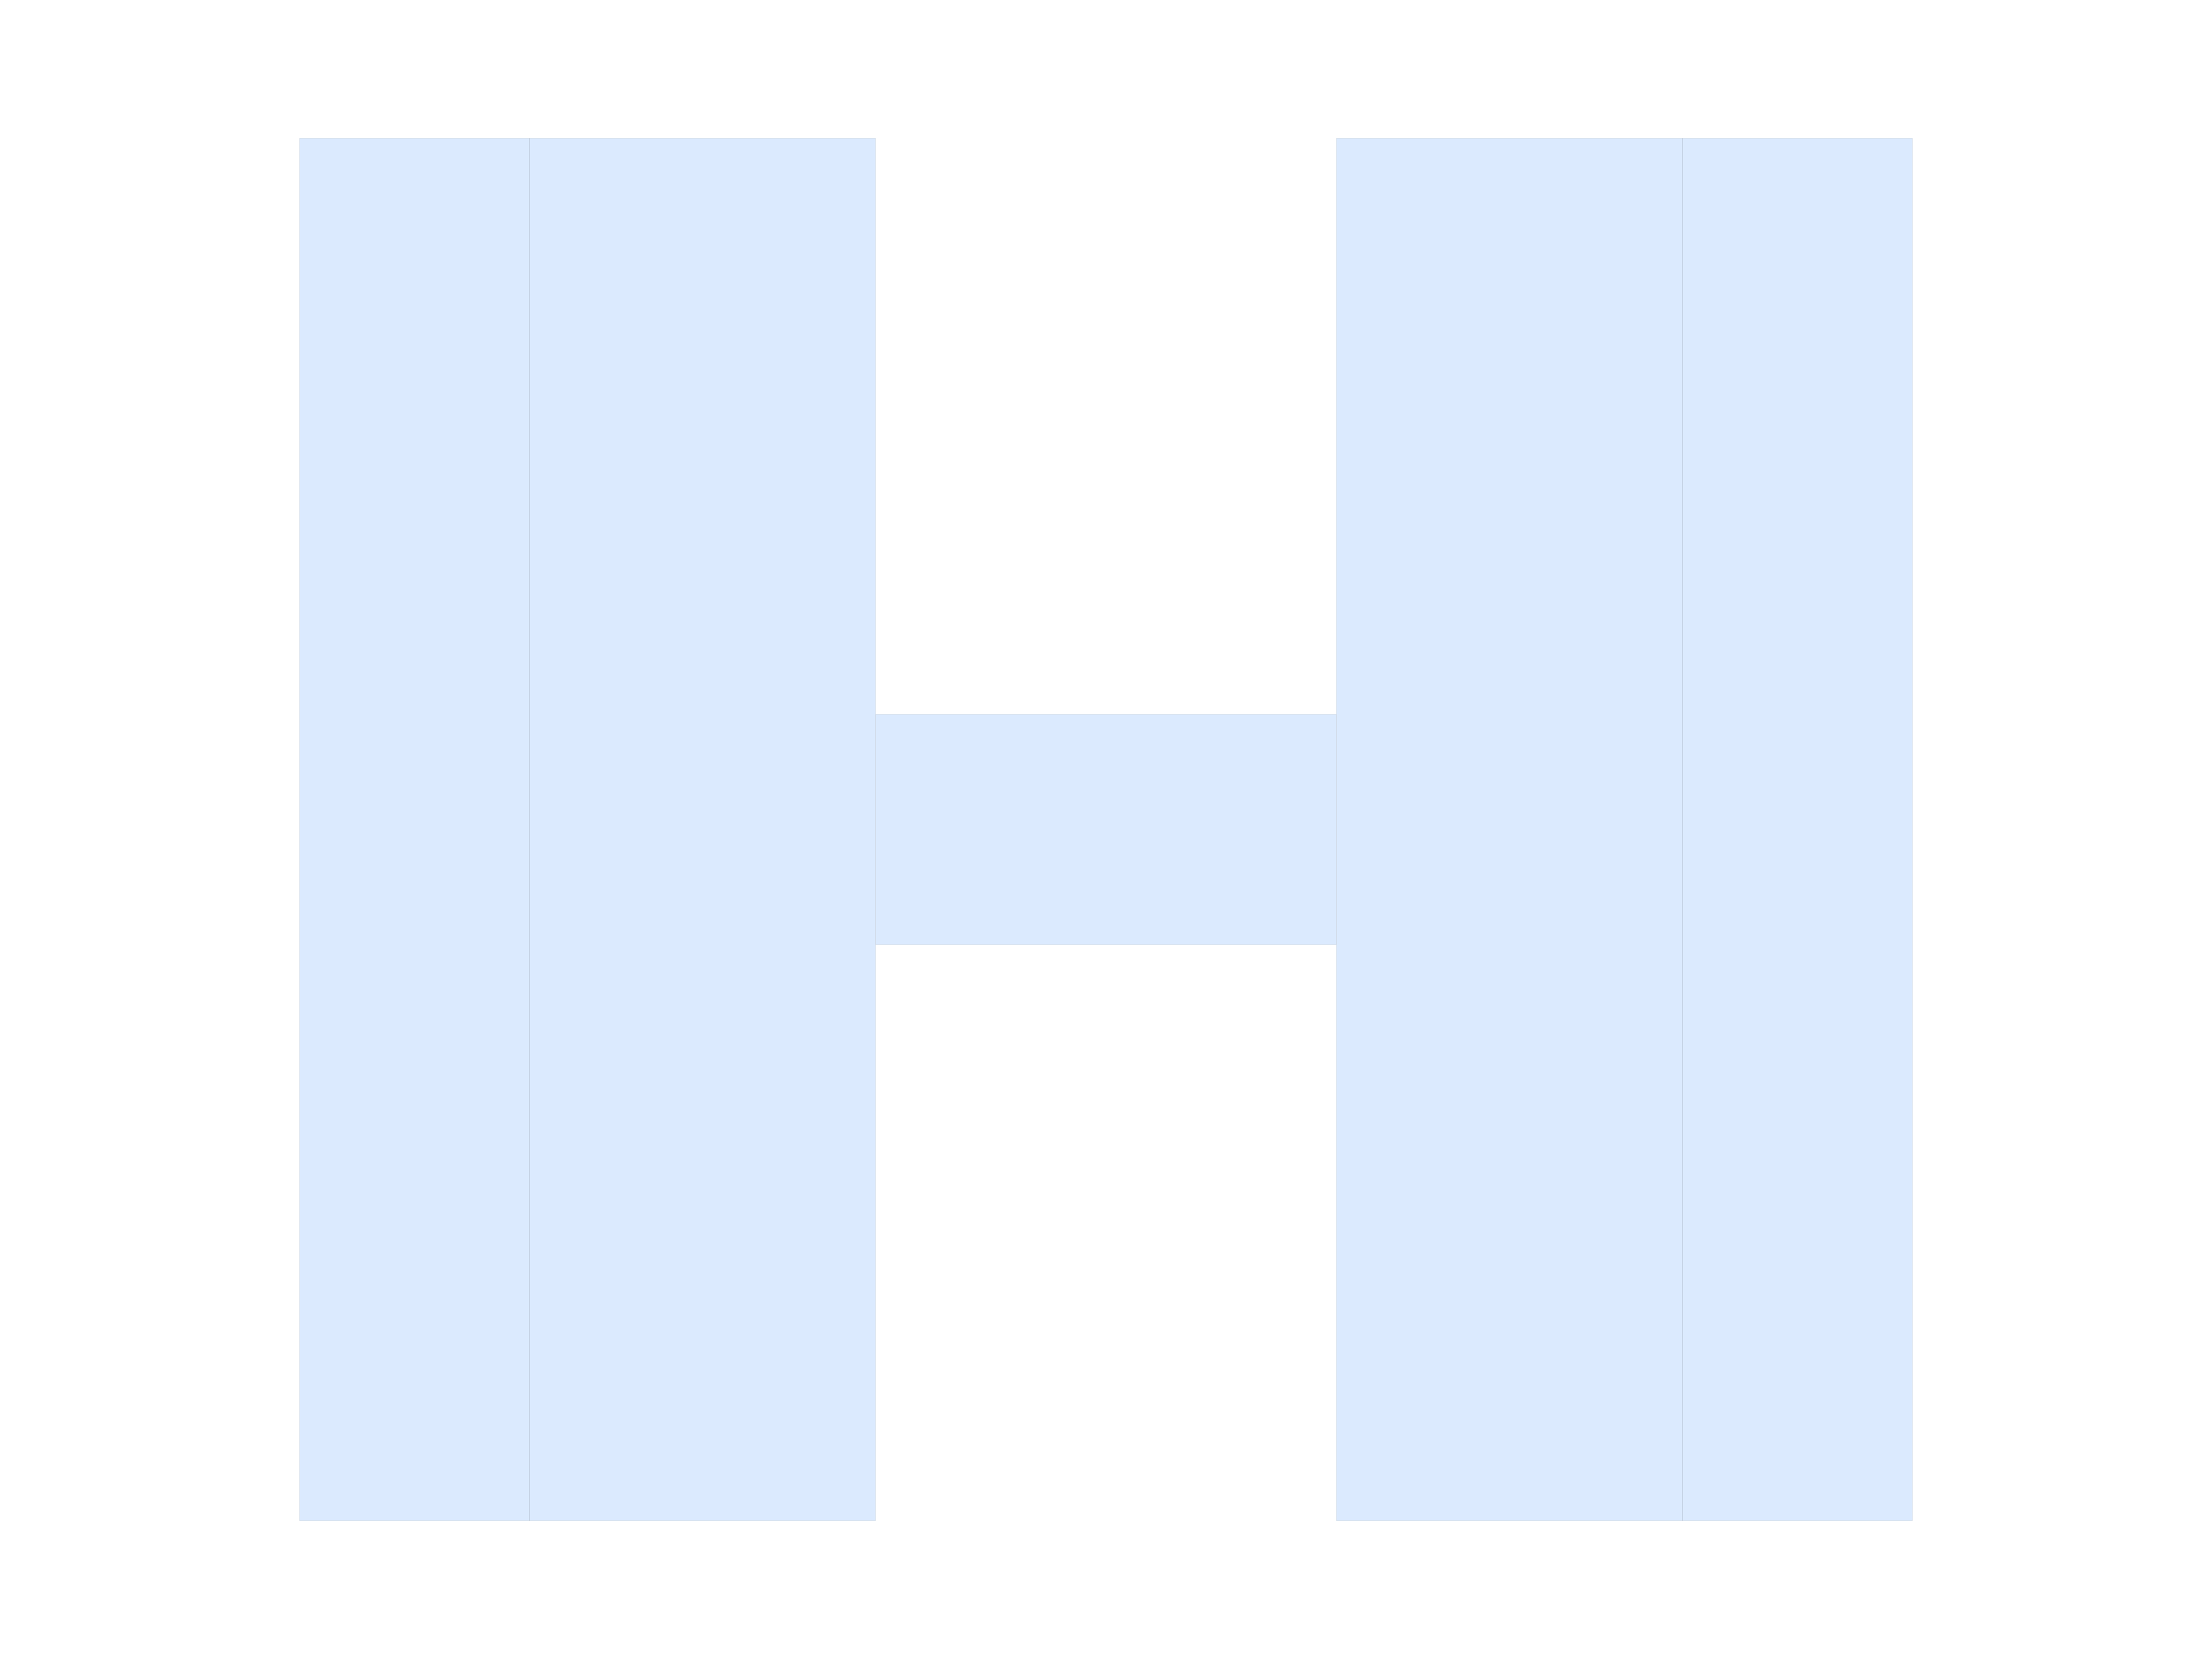
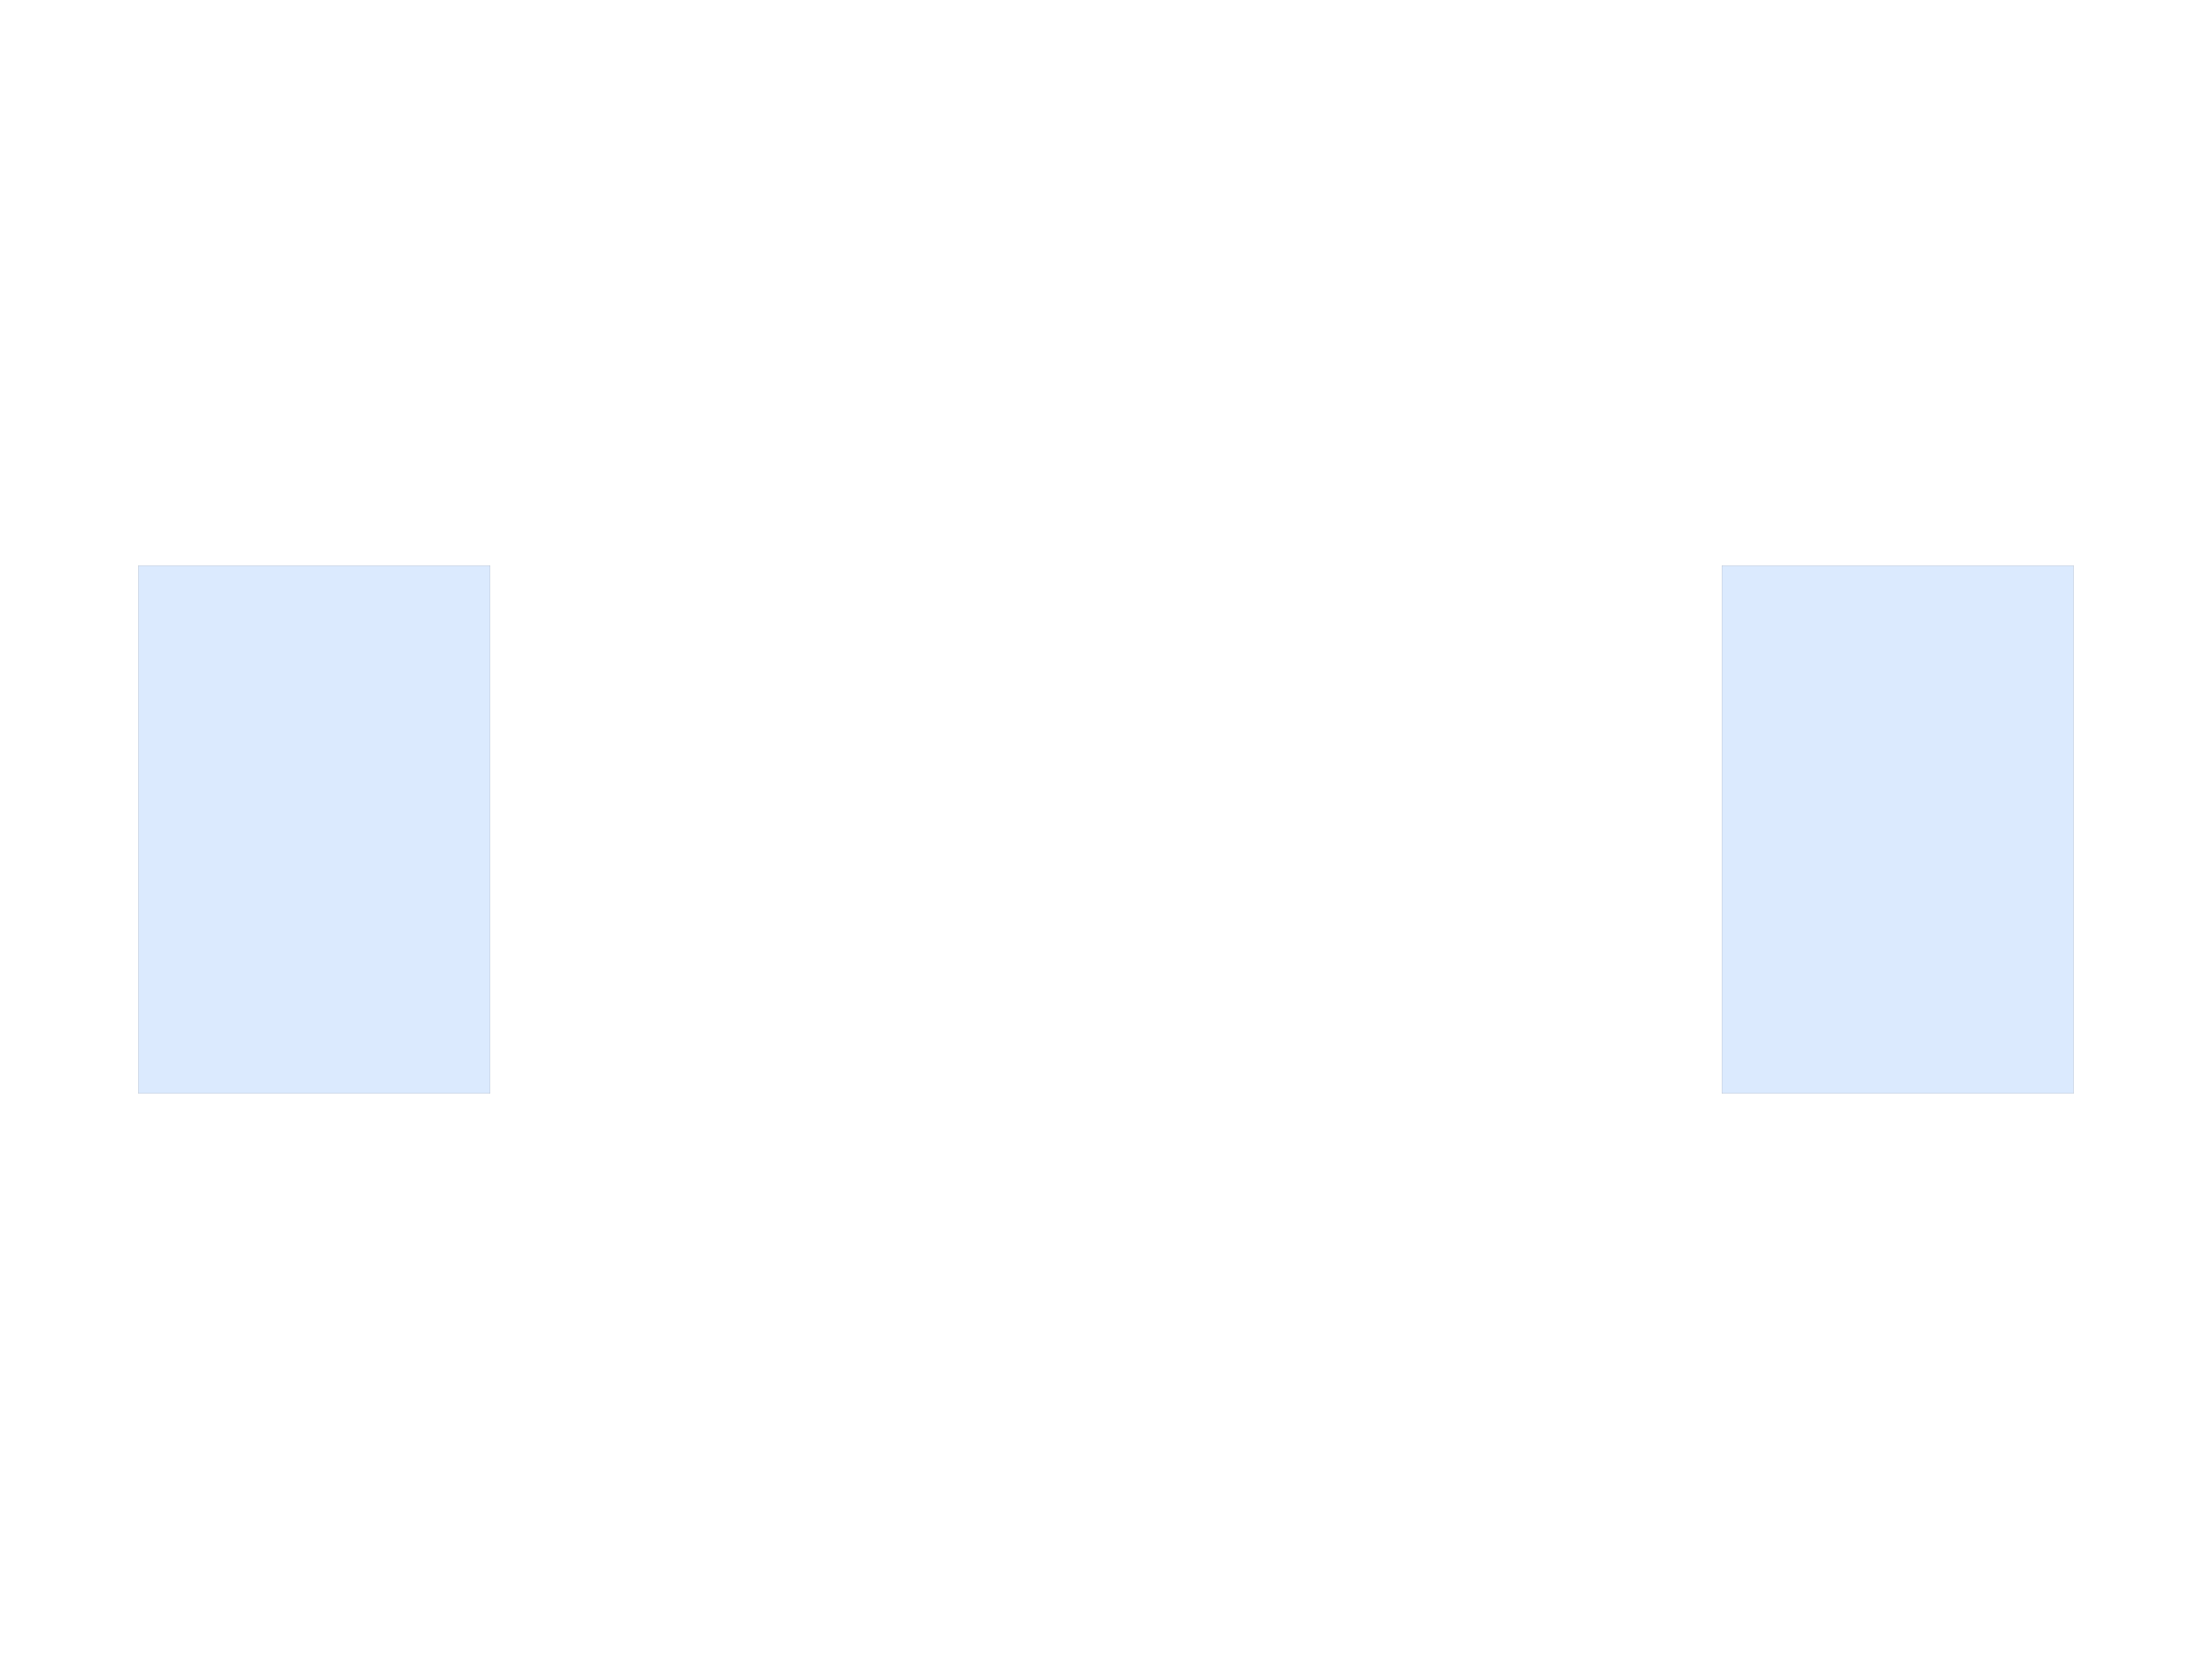
<svg xmlns="http://www.w3.org/2000/svg" width="640" height="480" viewBox="0 0 640 480">
  <rect width="100%" height="100%" fill="white" />
  <g>
-     <rect data-type="rect" data-label="node" data-x="-3" data-y="0" x="86.667" y="40" width="66.667" height="400" fill="#dbeafe" stroke="black" stroke-width="0.015" />
+     <rect data-type="rect" data-label="node" data-x="1.5" data-y="2" x="40" y="163.636" width="101.818" height="152.727" fill="#dbeafe" stroke="black" stroke-width="0.02" />
  </g>
  <g>
-     <rect data-type="rect" data-label="node" data-x="3" data-y="0" x="486.667" y="40" width="66.667" height="400" fill="#dbeafe" stroke="black" stroke-width="0.015" />
-   </g>
-   <g>
-     <rect data-type="rect" data-label="node" data-x="0" data-y="0" x="253.333" y="206.667" width="133.333" height="66.667" fill="#dbeafe" stroke="black" stroke-width="0.015" />
-   </g>
-   <g>
-     <rect data-type="rect" data-label="node" data-x="-1.75" data-y="0" x="153.333" y="40" width="100" height="400" fill="#dbeafe" stroke="black" stroke-width="0.015" />
-   </g>
-   <g>
-     <rect data-type="rect" data-label="node" data-x="1.75" data-y="0" x="386.667" y="40" width="100" height="400" fill="#dbeafe" stroke="black" stroke-width="0.015" />
+     <rect data-type="rect" data-label="node" data-x="10.5" data-y="2" x="498.182" y="163.636" width="101.818" height="152.727" fill="#dbeafe" stroke="black" stroke-width="0.02" />
  </g>
  <g id="crosshair" style="display: none">
    <line id="crosshair-h" y1="0" y2="480" stroke="#666" stroke-width="0.5" />
    <line id="crosshair-v" x1="0" x2="640" stroke="#666" stroke-width="0.5" />
    <text id="coordinates" font-family="monospace" font-size="12" fill="#666" />
  </g>
</svg>
